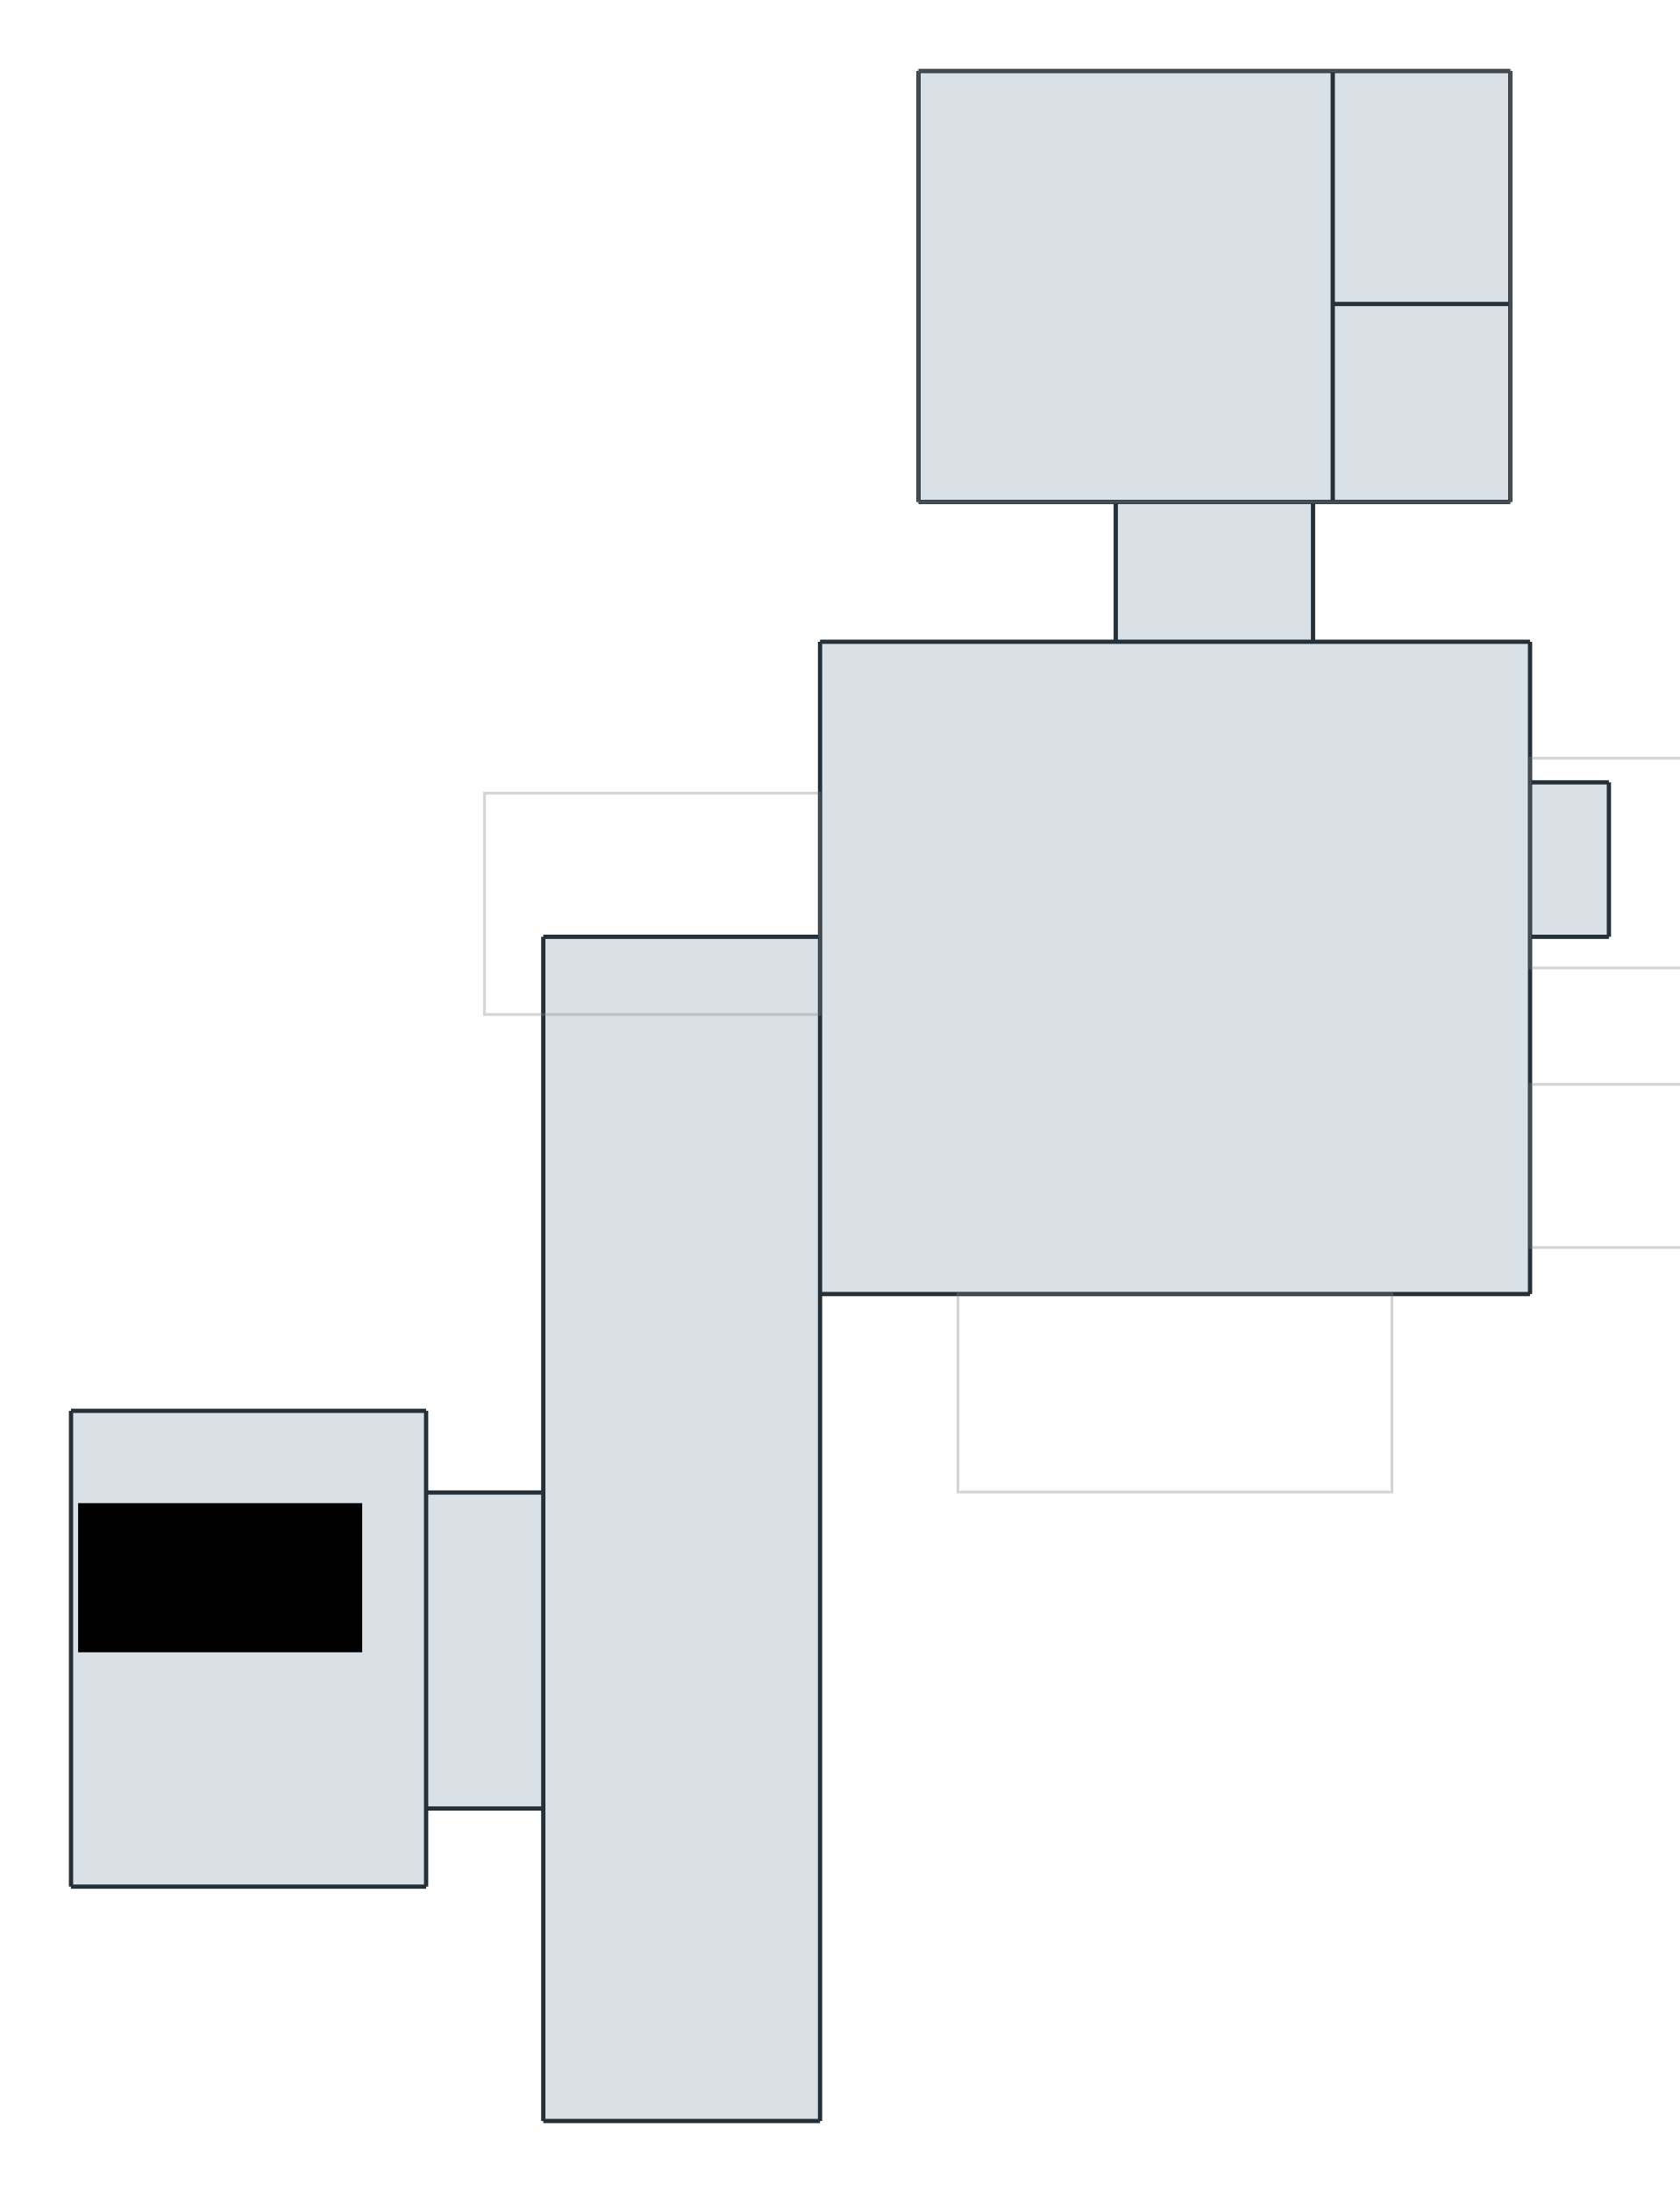
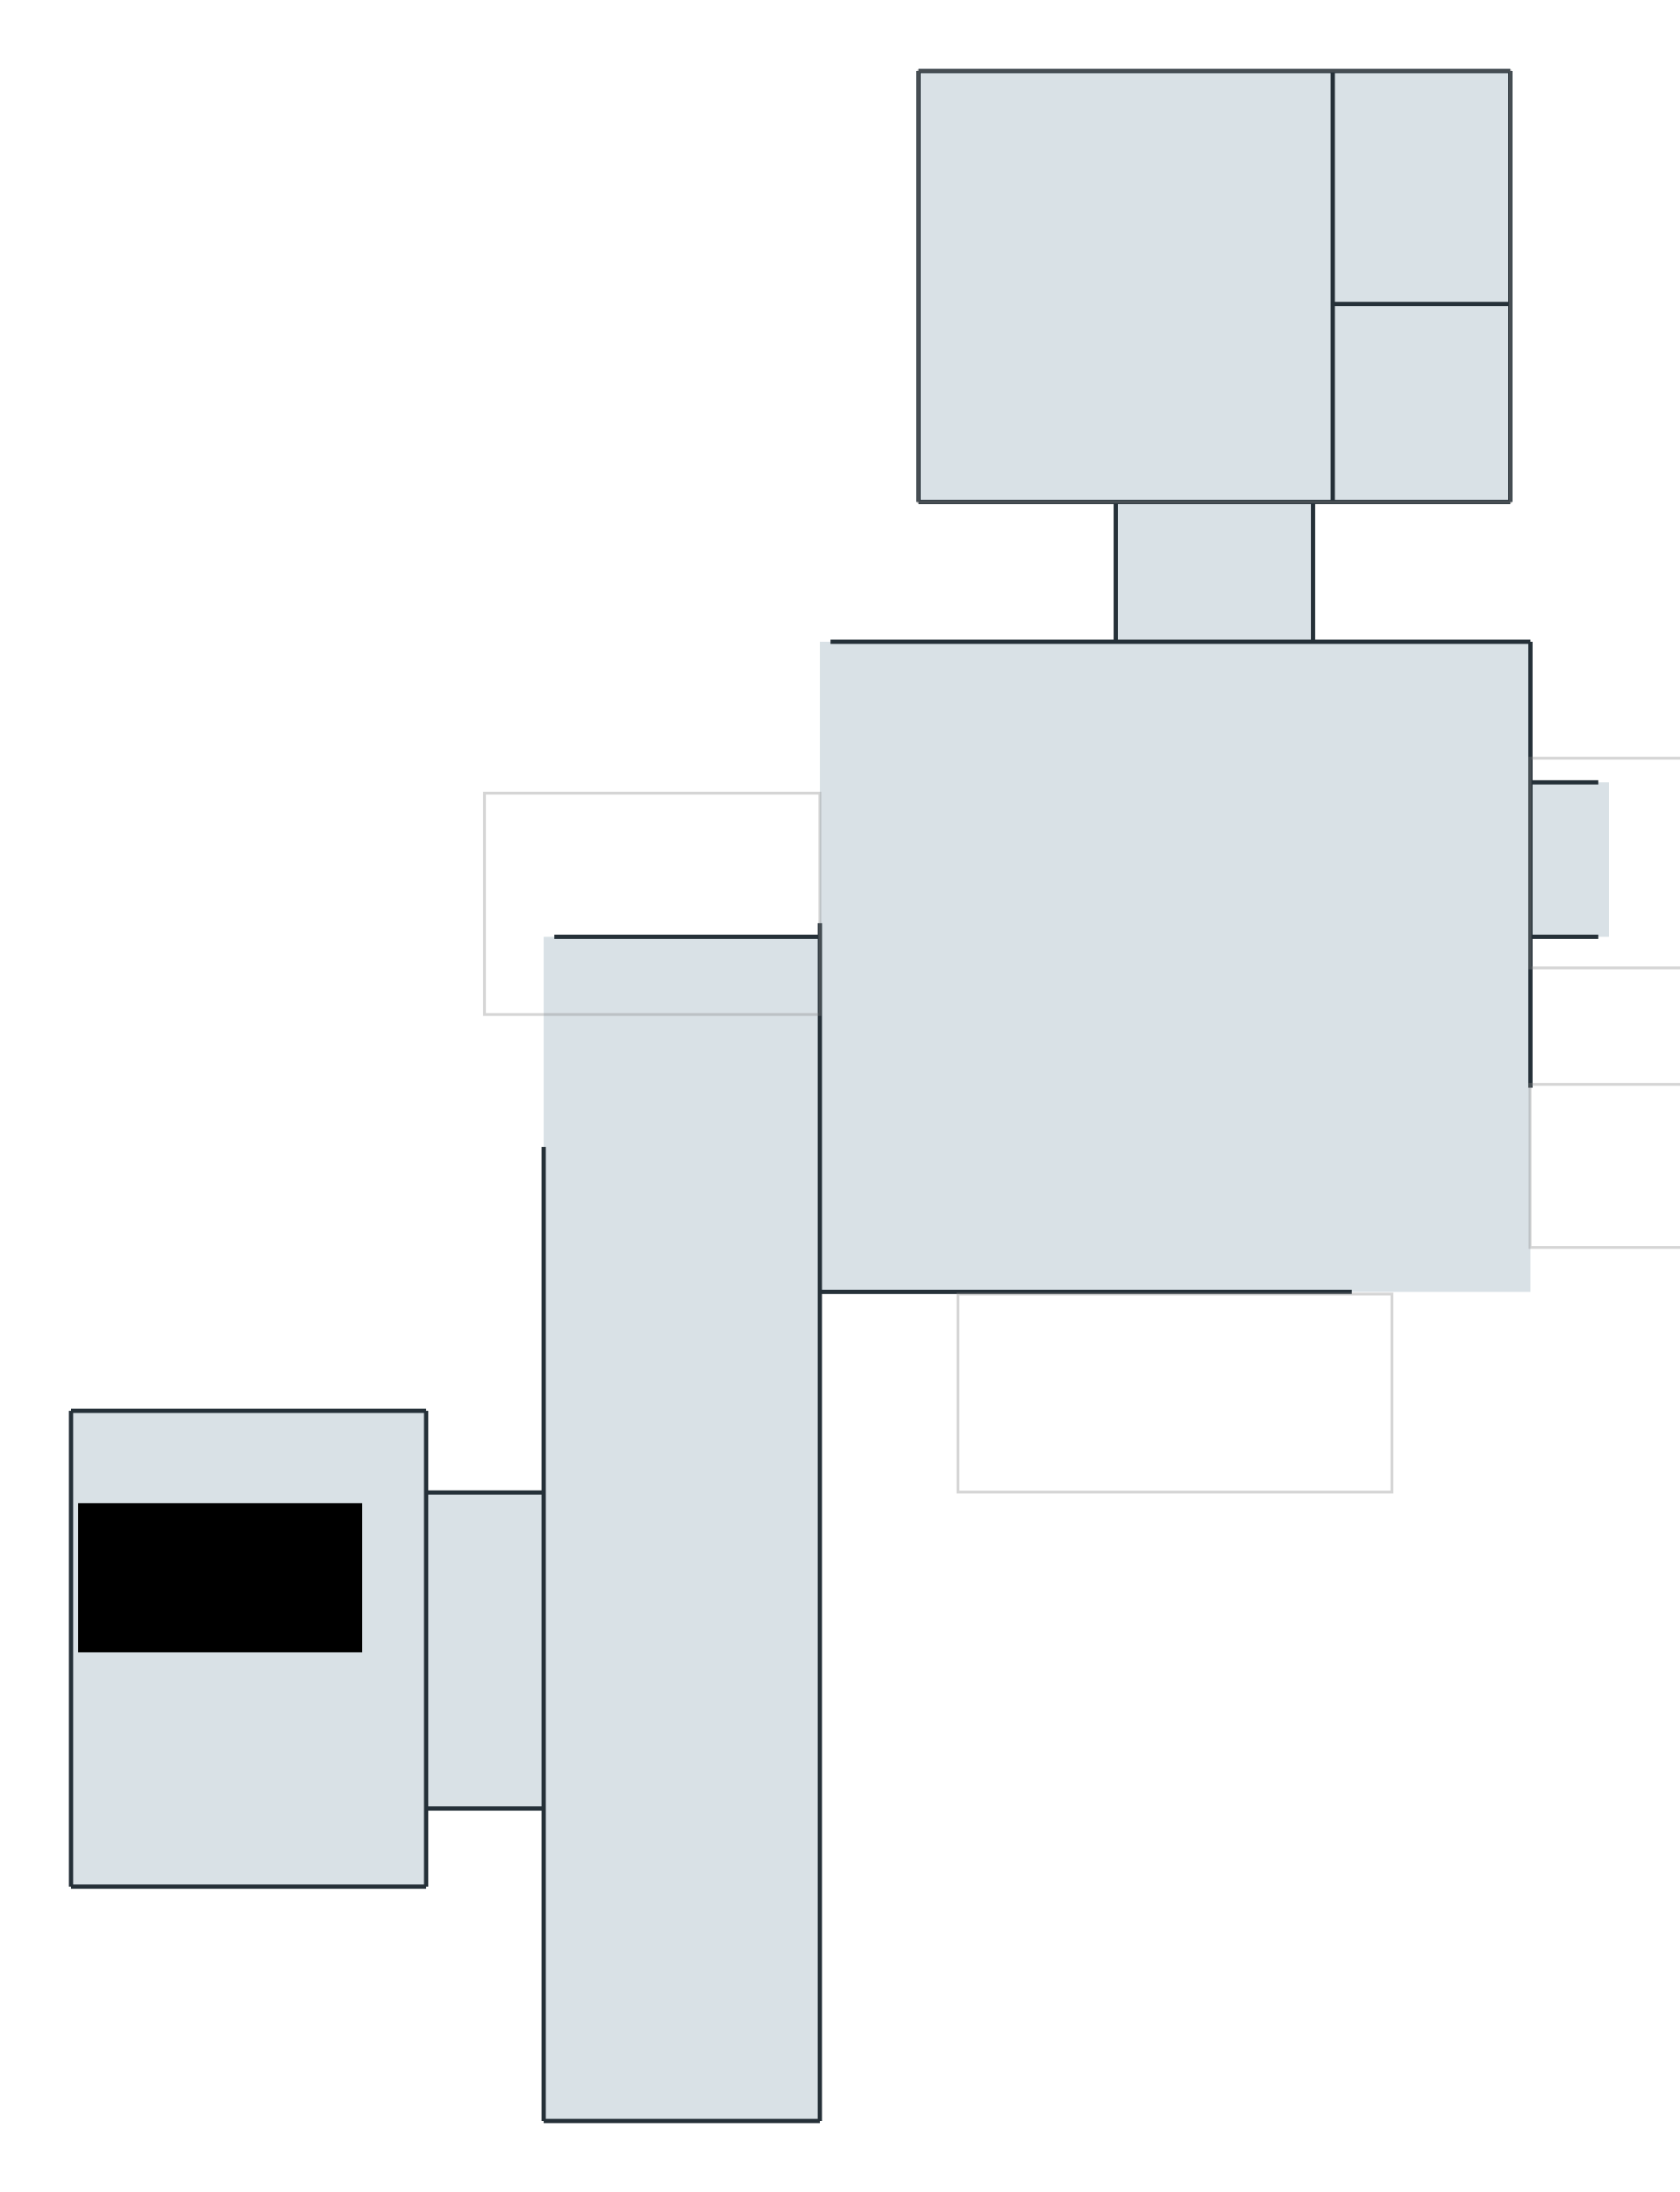
- <svg xmlns="http://www.w3.org/2000/svg" data-presentation-only="false" data-generator-input="true" viewBox="-104.2 -11.333 47.31 61.733" width="567.72" height="740.796" data-scale="1" data-scale-unit="m-per-svg-unit" data-grid-size="1" data-artifact-id="APPROVED-L-OLD-CORE-SVG-01" data-plan-style-id="caretaker-style-b-v1" data-sector-id="L-OLD-CORE" data-level="LV-L" data-source-plan="sectors/lower/l_old_core.svg" data-derivation="approved-plan-scaled-by-overview">
+ <svg xmlns="http://www.w3.org/2000/svg" data-presentation-only="false" data-generator-input="true" viewBox="-104.2 -11.333 47.311 61.733" width="567.732" height="740.796" data-scale="1" data-scale-unit="m-per-svg-unit" data-grid-size="1" data-artifact-id="APPROVED-L-OLD-CORE-SVG-01" data-plan-style-id="caretaker-style-b-v1" data-sector-id="L-OLD-CORE" data-level="LV-L" data-source-plan="sectors/lower/l_old_core.svg" data-derivation="approved-plan-scaled-by-overview">
  <style>.floor{fill:#b9c9d2;fill-opacity:.55;stroke:none}.ceiling{fill:none;stroke:none}.wall{stroke:#253038;stroke-width:.12}</style>
  <g id="l-old-core-floors" data-layer="floors">
    <rect id="l-old-core-floor-01" class="floor" data-godot-type="floor" data-space-id="L-OLD-CORE/staryy-rezervnyy-cu" data-label="СТАРЫЙ РЕЗЕРВНЫЙ ЦУ / аналоговая операторская" data-source-id="l_old_core-geometry-002" x="-78.333" y="-9.333" width="11.666" height="12.137" />
    <rect id="l-old-core-floor-02" class="floor" data-godot-type="floor" data-space-id="L-OLD-CORE/releynaya" data-label="РЕЛЕЙНАЯ / связь · питание" data-source-id="l_old_core-space-001" x="-66.667" y="-9.333" width="5" height="6.561" />
    <rect id="l-old-core-floor-03" class="floor" data-godot-type="floor" data-space-id="L-OLD-CORE/komnata" data-label="КОМНАТА / СТАРШЕГО" data-source-id="l_old_core-geometry-003" x="-66.667" y="-2.772" width="5" height="5.576" />
    <rect id="l-old-core-floor-04" class="floor" data-godot-type="floor" data-space-id="L-OLD-CORE/corridor" data-label="" data-source-id="l_old_core-space-002" x="-72.778" y="2.804" width="5.556" height="3.937" />
-     <rect id="l-old-core-floor-05" class="floor" data-godot-type="floor" data-space-id="L-OLD-CORE/raspredelitelnyy-holl-starog" data-label="РАСПРЕДЕЛИТЕЛЬНЫЙ ХОЛЛ СТАРОГО ЯДРА / старый навигационный узел · отдельные направления / стойка указателей / локальная связь · план сектора" data-source-id="l_old_core-geometry-004" x="-81.106" y="6.741" width="19.995" height="18.37" />
-     <rect id="l-old-core-floor-06" class="floor" data-godot-type="floor" data-space-id="L-OLD-CORE/obschiy-dostup-lyudi-i-oboru" data-label="ОБЩИЙ ДОСТУП · ЛЮДИ И ОБОРУДОВАНИЕ" data-source-id="amendment-D-21a" x="-88.9" y="15.05" width="7.794" height="33.35" />
-     <rect id="l-old-core-floor-07" class="floor" data-godot-type="floor" data-space-id="L-OLD-CORE/staryy-vestibyul" data-label="СТАРЫЙ ВЕСТИБЮЛЬ" data-source-id="amendment-D-21c" x="-92.2" y="30.7" width="3.3" height="8.9" />
+     <rect id="l-old-core-floor-05" class="floor" data-godot-type="floor" data-space-id="L-OLD-CORE/raspredelitelnyy-holl-starog" data-label="РАСПРЕДЕЛИТЕЛЬНЫЙ ХОЛЛ СТАРОГО ЯДРА / старый навигационный узел · отдельные направления / стойка указателей / локальная связь · план сектора" data-source-id="l_old_core-geometry-004" x="-81.111" y="6.741" width="20.011" height="18.309" />
+     <rect id="l-old-core-floor-06" class="floor" data-godot-type="floor" data-space-id="L-OLD-CORE/obschiy-dostup-lyudi-i-oboru" data-label="ОБЩИЙ ДОСТУП · ЛЮДИ И ОБОРУДОВАНИЕ" data-source-id="amendment-D-21a" x="-88.889" y="15.05" width="7.778" height="33.35" />
+     <rect id="l-old-core-floor-07" class="floor" data-godot-type="floor" data-space-id="L-OLD-CORE/staryy-vestibyul" data-label="СТАРЫЙ ВЕСТИБЮЛЬ" data-source-id="amendment-D-21c" x="-92.2" y="30.7" width="3.311" height="8.9" />
    <rect id="l-old-core-floor-08" class="floor" data-godot-type="floor" data-space-id="L-OLD-CORE/staraya-lestnica" data-label="СТАРАЯ ЛЕСТНИЦА" data-source-id="amendment-D-21d" x="-102.2" y="28.4" width="10" height="13.4" />
-     <rect id="l-old-core-floor-09" class="floor" data-godot-type="floor" data-space-id="L-OLD-CORE/svyazka-s-arhivom" data-label="СВЯЗКА С АРХИВОМ" data-source-id="amendment-D-21e" x="-61.111" y="10.7" width="2.221" height="4.35" />
+     <rect id="l-old-core-floor-09" class="floor" data-godot-type="floor" data-space-id="L-OLD-CORE/svyazka-s-arhivom" data-label="СВЯЗКА С АРХИВОМ" data-source-id="amendment-D-21e" x="-61.1" y="10.7" width="2.211" height="4.35" />
  </g>
  <g id="l-old-core-ceilings" data-layer="ceilings">
    <rect id="l-old-core-ceiling-01" class="ceiling" data-godot-type="ceiling" data-ceiling-elevation="-1" x="-78.333" y="-9.333" width="11.666" height="12.137" />
    <rect id="l-old-core-ceiling-02" class="ceiling" data-godot-type="ceiling" data-ceiling-elevation="-1" x="-66.667" y="-9.333" width="5" height="6.561" />
    <rect id="l-old-core-ceiling-03" class="ceiling" data-godot-type="ceiling" data-ceiling-elevation="-1" x="-66.667" y="-2.772" width="5" height="5.576" />
    <rect id="l-old-core-ceiling-04" class="ceiling" data-godot-type="ceiling" data-ceiling-elevation="-1" x="-72.778" y="2.804" width="5.556" height="3.937" />
-     <rect id="l-old-core-ceiling-05" class="ceiling" data-godot-type="ceiling" data-ceiling-elevation="-1" x="-81.106" y="6.741" width="19.995" height="18.37" />
-     <rect id="l-old-core-ceiling-06" class="ceiling" data-godot-type="ceiling" data-ceiling-elevation="-1" x="-88.9" y="15.05" width="7.794" height="33.35" />
-     <rect id="l-old-core-ceiling-07" class="ceiling" data-godot-type="ceiling" data-ceiling-elevation="-1" x="-92.2" y="30.7" width="3.3" height="8.9" />
+     <rect id="l-old-core-ceiling-05" class="ceiling" data-godot-type="ceiling" data-ceiling-elevation="-1" x="-81.111" y="6.741" width="20.011" height="18.309" />
+     <rect id="l-old-core-ceiling-06" class="ceiling" data-godot-type="ceiling" data-ceiling-elevation="-1" x="-88.889" y="15.05" width="7.778" height="33.35" />
+     <rect id="l-old-core-ceiling-07" class="ceiling" data-godot-type="ceiling" data-ceiling-elevation="-1" x="-92.2" y="30.7" width="3.311" height="8.9" />
    <rect id="l-old-core-ceiling-08" class="ceiling" data-godot-type="ceiling" data-ceiling-elevation="-1" x="-102.2" y="28.4" width="10" height="13.4" />
-     <rect id="l-old-core-ceiling-09" class="ceiling" data-godot-type="ceiling" data-ceiling-elevation="-1" x="-61.111" y="10.7" width="2.221" height="4.35" />
+     <rect id="l-old-core-ceiling-09" class="ceiling" data-godot-type="ceiling" data-ceiling-elevation="-1" x="-61.1" y="10.7" width="2.211" height="4.35" />
  </g>
  <g id="l-old-core-walls" data-layer="walls">
    <line id="l-old-core-wall-01" class="wall" data-godot-type="wall" data-wall-height="5" data-surface-side-id="L-OLD-CORE/wall-01" data-normal-side="opposite" x1="-102.2" y1="28.4" x2="-92.2" y2="28.4" />
    <line id="l-old-core-wall-02" class="wall" data-godot-type="wall" data-wall-height="5" data-surface-side-id="L-OLD-CORE/wall-02" data-normal-side="opposite" x1="-102.2" y1="41.8" x2="-92.2" y2="41.8" />
-     <line id="l-old-core-wall-03" class="wall" data-godot-type="wall" data-wall-height="5" data-surface-side-id="L-OLD-CORE/wall-03" data-normal-side="opposite" x1="-92.2" y1="30.7" x2="-88.9" y2="30.7" />
-     <line id="l-old-core-wall-04" class="wall" data-godot-type="wall" data-wall-height="5" data-surface-side-id="L-OLD-CORE/wall-04" data-normal-side="opposite" x1="-92.2" y1="39.6" x2="-88.9" y2="39.6" />
-     <line id="l-old-core-wall-05" class="wall" data-godot-type="wall" data-wall-height="5" data-surface-side-id="L-OLD-CORE/wall-05" data-normal-side="opposite" x1="-88.9" y1="15.05" x2="-81.106" y2="15.05" />
-     <line id="l-old-core-wall-06" class="wall" data-godot-type="wall" data-wall-height="5" data-surface-side-id="L-OLD-CORE/wall-06" data-normal-side="opposite" x1="-88.9" y1="48.4" x2="-81.106" y2="48.4" />
-     <line id="l-old-core-wall-07" class="wall" data-godot-type="wall" data-wall-height="5" data-surface-side-id="L-OLD-CORE/wall-07" data-normal-side="normal" x1="-81.106" y1="6.741" x2="-61.111" y2="6.741" />
-     <line id="l-old-core-wall-08" class="wall" data-godot-type="wall" data-wall-height="5" data-surface-side-id="L-OLD-CORE/wall-08" data-normal-side="opposite" x1="-81.106" y1="25.111" x2="-61.111" y2="25.111" />
+     <line id="l-old-core-wall-03" class="wall" data-godot-type="wall" data-wall-height="5" data-surface-side-id="L-OLD-CORE/wall-03" data-normal-side="opposite" x1="-92.2" y1="30.7" x2="-88.889" y2="30.7" />
+     <line id="l-old-core-wall-04" class="wall" data-godot-type="wall" data-wall-height="5" data-surface-side-id="L-OLD-CORE/wall-04" data-normal-side="opposite" x1="-92.2" y1="39.6" x2="-88.889" y2="39.6" />
+     <line id="l-old-core-wall-05" class="wall" data-godot-type="wall" data-wall-height="5" data-surface-side-id="L-OLD-CORE/wall-05" data-normal-side="opposite" x1="-88.589" y1="15.05" x2="-81.111" y2="15.05" />
+     <line id="l-old-core-wall-06" class="wall" data-godot-type="wall" data-wall-height="5" data-surface-side-id="L-OLD-CORE/wall-06" data-normal-side="opposite" x1="-88.889" y1="48.4" x2="-81.111" y2="48.4" />
+     <line id="l-old-core-wall-07" class="wall" data-godot-type="wall" data-wall-height="5" data-surface-side-id="L-OLD-CORE/wall-07" data-normal-side="normal" x1="-80.811" y1="6.741" x2="-61.1" y2="6.741" />
+     <line id="l-old-core-wall-08" class="wall" data-godot-type="wall" data-wall-height="5" data-surface-side-id="L-OLD-CORE/wall-08" data-normal-side="opposite" x1="-81.111" y1="25.05" x2="-66.13" y2="25.05" />
    <line id="l-old-core-wall-09" class="wall" data-godot-type="wall" data-wall-height="5" data-surface-side-id="L-OLD-CORE/wall-09" data-normal-side="normal" x1="-78.333" y1="-9.333" x2="-61.667" y2="-9.333" />
    <line id="l-old-core-wall-10" class="wall" data-godot-type="wall" data-wall-height="5" data-surface-side-id="L-OLD-CORE/wall-10" data-normal-side="normal" x1="-78.333" y1="2.804" x2="-61.667" y2="2.804" />
    <line id="l-old-core-wall-11" class="wall" data-godot-type="wall" data-wall-height="5" data-surface-side-id="L-OLD-CORE/wall-11" data-normal-side="normal" x1="-66.667" y1="-2.772" x2="-61.667" y2="-2.772" />
-     <line id="l-old-core-wall-12" class="wall" data-godot-type="wall" data-wall-height="5" data-surface-side-id="L-OLD-CORE/wall-12" data-normal-side="opposite" x1="-61.111" y1="10.7" x2="-58.89" y2="10.7" />
-     <line id="l-old-core-wall-13" class="wall" data-godot-type="wall" data-wall-height="5" data-surface-side-id="L-OLD-CORE/wall-13" data-normal-side="opposite" x1="-61.111" y1="15.05" x2="-58.89" y2="15.05" />
+     <line id="l-old-core-wall-12" class="wall" data-godot-type="wall" data-wall-height="5" data-surface-side-id="L-OLD-CORE/wall-12" data-normal-side="opposite" x1="-61.1" y1="10.7" x2="-59.189" y2="10.7" />
+     <line id="l-old-core-wall-13" class="wall" data-godot-type="wall" data-wall-height="5" data-surface-side-id="L-OLD-CORE/wall-13" data-normal-side="opposite" x1="-61.1" y1="15.05" x2="-59.189" y2="15.05" />
    <line id="l-old-core-wall-14" class="wall" data-godot-type="wall" data-wall-height="5" data-surface-side-id="L-OLD-CORE/wall-14" data-normal-side="opposite" x1="-102.2" y1="28.4" x2="-102.2" y2="41.8" />
    <line id="l-old-core-wall-15" class="wall" data-godot-type="wall" data-wall-height="5" data-surface-side-id="L-OLD-CORE/wall-15" data-normal-side="normal" x1="-92.2" y1="28.4" x2="-92.2" y2="41.8" />
-     <line id="l-old-core-wall-16" class="wall" data-godot-type="wall" data-wall-height="5" data-surface-side-id="L-OLD-CORE/wall-16" data-normal-side="normal" x1="-88.9" y1="15.05" x2="-88.9" y2="48.4" />
-     <line id="l-old-core-wall-17" class="wall" data-godot-type="wall" data-wall-height="5" data-surface-side-id="L-OLD-CORE/wall-17" data-normal-side="normal" x1="-81.106" y1="6.741" x2="-81.106" y2="48.4" />
+     <line id="l-old-core-wall-16" class="wall" data-godot-type="wall" data-wall-height="5" data-surface-side-id="L-OLD-CORE/wall-16" data-normal-side="normal" x1="-88.889" y1="20.967" x2="-88.889" y2="48.4" />
+     <line id="l-old-core-wall-17" class="wall" data-godot-type="wall" data-wall-height="5" data-surface-side-id="L-OLD-CORE/wall-17" data-normal-side="normal" x1="-81.111" y1="14.667" x2="-81.111" y2="48.4" />
    <line id="l-old-core-wall-18" class="wall" data-godot-type="wall" data-wall-height="5" data-surface-side-id="L-OLD-CORE/wall-18" data-normal-side="opposite" x1="-78.333" y1="-9.333" x2="-78.333" y2="2.804" />
    <line id="l-old-core-wall-19" class="wall" data-godot-type="wall" data-wall-height="5" data-surface-side-id="L-OLD-CORE/wall-19" data-normal-side="opposite" x1="-72.778" y1="2.804" x2="-72.778" y2="6.741" />
    <line id="l-old-core-wall-20" class="wall" data-godot-type="wall" data-wall-height="5" data-surface-side-id="L-OLD-CORE/wall-20" data-normal-side="normal" x1="-67.222" y1="2.804" x2="-67.222" y2="6.741" />
    <line id="l-old-core-wall-21" class="wall" data-godot-type="wall" data-wall-height="5" data-surface-side-id="L-OLD-CORE/wall-21" data-normal-side="normal" x1="-66.667" y1="-9.333" x2="-66.667" y2="2.804" />
    <line id="l-old-core-wall-22" class="wall" data-godot-type="wall" data-wall-height="5" data-surface-side-id="L-OLD-CORE/wall-22" data-normal-side="normal" x1="-61.667" y1="-9.333" x2="-61.667" y2="2.804" />
-     <line id="l-old-core-wall-23" class="wall" data-godot-type="wall" data-wall-height="5" data-surface-side-id="L-OLD-CORE/wall-23" data-normal-side="normal" x1="-61.111" y1="6.741" x2="-61.111" y2="25.111" />
-     <line id="l-old-core-wall-24" class="wall" data-godot-type="wall" data-wall-height="5" data-surface-side-id="L-OLD-CORE/wall-24" data-normal-side="normal" x1="-58.89" y1="10.7" x2="-58.89" y2="15.05" />
+     <line id="l-old-core-wall-23" class="wall" data-godot-type="wall" data-wall-height="5" data-surface-side-id="L-OLD-CORE/wall-23" data-normal-side="normal" x1="-61.1" y1="6.741" x2="-61.1" y2="19.3" />
  </g>
  <g id="l-old-core-openings" data-layer="openings">
    <line id="l-old-core-window-01" data-godot-type="window" data-source-id="l_old_core-annotation-001" x1="-72.5" y1="2.804" x2="-70.278" y2="2.804" />
    <line id="l-old-core-door-02" data-godot-type="door" data-door-height="2.4" data-inside-side="opposite" data-source-id="l_old_core-opening-001" x1="-71.667" y1="6.741" x2="-68.333" y2="6.741" />
    <line id="l-old-core-door-03" data-godot-type="door" data-door-height="2.3" data-door-type="historic" data-inside-side="opposite" data-source-id="l_old_core-opening-004" x1="-66.667" y1="-5.769" x2="-66.667" y2="-4.369" />
    <line id="l-old-core-door-04" data-godot-type="door" data-door-height="2.3" data-door-type="historic" data-inside-side="opposite" data-source-id="l_old_core-opening-007" x1="-66.667" y1="-0.192" x2="-66.667" y2="1.208" />
-     <line id="l-old-core-door-05" data-godot-type="door" data-door-height="4.5" data-door-type="legacy-gate" data-inside-side="opposite" data-source-id="l_old_core-opening-010" x1="-81.106" y1="7.2" x2="-81.106" y2="12.8" />
-     <line id="l-old-core-door-06" data-godot-type="door" data-door-height="2.3" data-door-type="historic" data-inside-side="opposite" data-source-id="l_old_core-opening-011" x1="-61.111" y1="12.2" x2="-61.111" y2="13.6" />
-     <line id="l-old-core-opening-07" data-godot-type="opening" data-door-type="corridor-to-room" data-source-id="l_old_core-opening-013" x1="-61.111" y1="19.6" x2="-61.111" y2="23.6" />
-     <line id="l-old-core-opening-08" data-godot-type="opening" data-door-type="corridor-to-room" data-source-id="amendment-D-21h" x1="-88.9" y1="32.7" x2="-88.9" y2="36.7" />
+     <line id="l-old-core-door-06" data-godot-type="door" data-door-height="2.3" data-door-type="historic" data-inside-side="opposite" data-source-id="l_old_core-opening-011" x1="-61.1" y1="12.2" x2="-61.1" y2="13.6" />
+     <line id="l-old-core-opening-08" data-godot-type="opening" data-door-type="corridor-to-room" data-source-id="amendment-D-21h" x1="-88.889" y1="32.7" x2="-88.889" y2="36.7" />
    <line id="l-old-core-opening-09" data-godot-type="opening" data-door-type="internal" data-source-id="amendment-D-21i" x1="-92.2" y1="32.7" x2="-92.2" y2="36.7" />
-     <line id="l-old-core-opening-10" data-godot-type="opening" data-door-type="corridor-to-room" data-source-id="amendment-D-21o" x1="-81.106" y1="17" x2="-81.106" y2="23" />
-     <line id="l-old-core-door-11" data-godot-type="door" data-door-height="2.3" data-door-type="historic" data-inside-side="normal" data-source-id="amendment-D-40a" x1="-58.89" y1="12.2" x2="-58.89" y2="13.6" />
-     <line id="l-old-core-opening-12" data-godot-type="opening" data-door-type="corridor-to-room" data-source-id="amendment-D-40b" x1="-65.83" y1="25.111" x2="-61.43" y2="25.111" />
+     <line id="l-old-core-opening-10" data-godot-type="opening" data-door-type="corridor-to-room" data-source-id="amendment-D-21o" x1="-81.111" y1="17" x2="-81.111" y2="23" />
    <line id="l-old-core-opening-13" data-godot-type="opening" data-door-type="corridor-to-room" data-source-id="amendment-D-40c" x1="-87.5" y1="48.4" x2="-82.5" y2="48.4" />
    <line id="l-old-core-door-14" data-godot-type="door" data-door-height="2.3" data-door-type="stair-opening" data-vertical-id="VT-OLD-STAIR" data-vertical-role="exit" data-inside-side="normal" data-source-id="amendment-D-41b" x1="-94" y1="33.45" x2="-94" y2="34.85" />
  </g>
  <g id="l-old-core-vertical" data-layer="vertical">
    <rect id="l-old-core-floor-opening-01" class="opening" data-godot-type="floor-opening" data-space-id="L-OLD-CORE/staraya-lestnica" data-vertical-id="VT-OLD-STAIR" data-vertical-role="shaft" x="-102" y="31" width="8" height="4.2" />
  </g>
  <g id="l-old-core-context" data-layer="context" opacity="0.35">
    <rect id="l-old-core-context-01" class="context-envelope" data-godot-type="ignore" data-source-id="l_old_core-geometry-001" fill="none" stroke="#888" stroke-width="0.08" x="-78.333" y="-9.333" width="16.666" height="12.137" />
    <rect id="l-old-core-context-02" class="context-context" data-godot-type="ignore" data-source-id="l_old_core-space-003" fill="none" stroke="#888" stroke-width="0.08" x="-90.556" y="11.005" width="9.445" height="6.233" />
    <rect id="l-old-core-context-03" class="context-context" data-godot-type="ignore" data-source-id="l_old_core-space-004" fill="none" stroke="#888" stroke-width="0.08" x="-61.111" y="10.021" width="8.333" height="5.905" />
    <rect id="l-old-core-context-04" class="context-context" data-godot-type="ignore" data-source-id="l_old_core-space-005" fill="none" stroke="#888" stroke-width="0.08" x="-77.222" y="25.111" width="12.222" height="5.577" />
    <rect id="l-old-core-context-05" class="context-trunk" data-godot-type="ignore" data-source-id="l_old_core-space-006" fill="none" stroke="#888" stroke-width="0.08" x="-61.111" y="19.206" width="10.555" height="4.593" />
  </g>
</svg>
